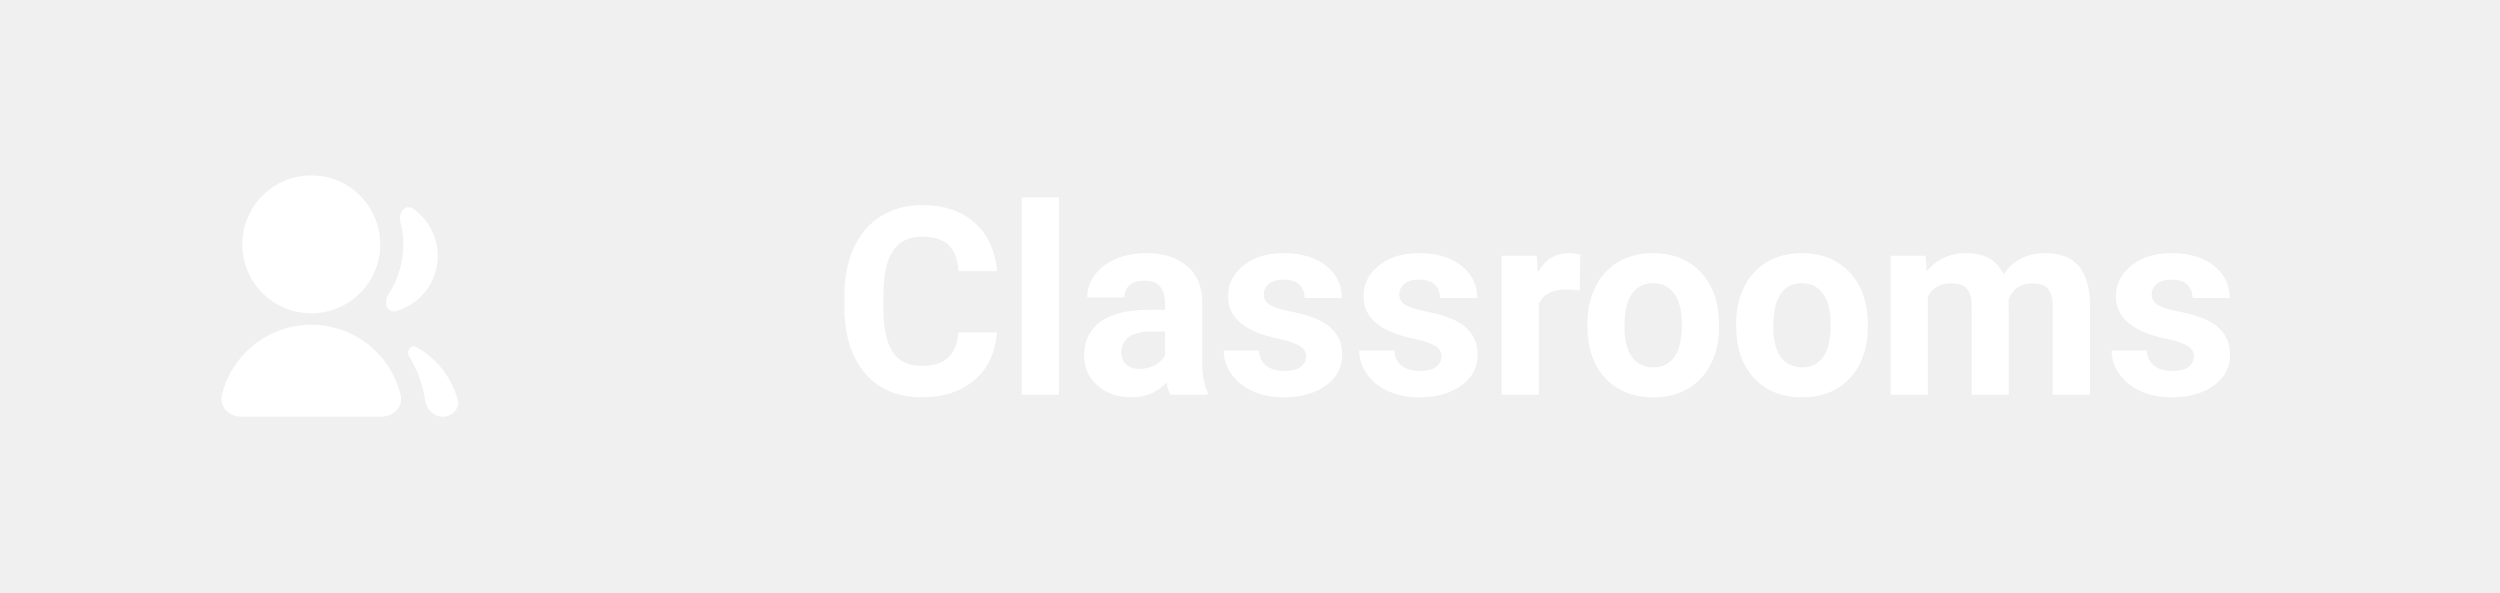
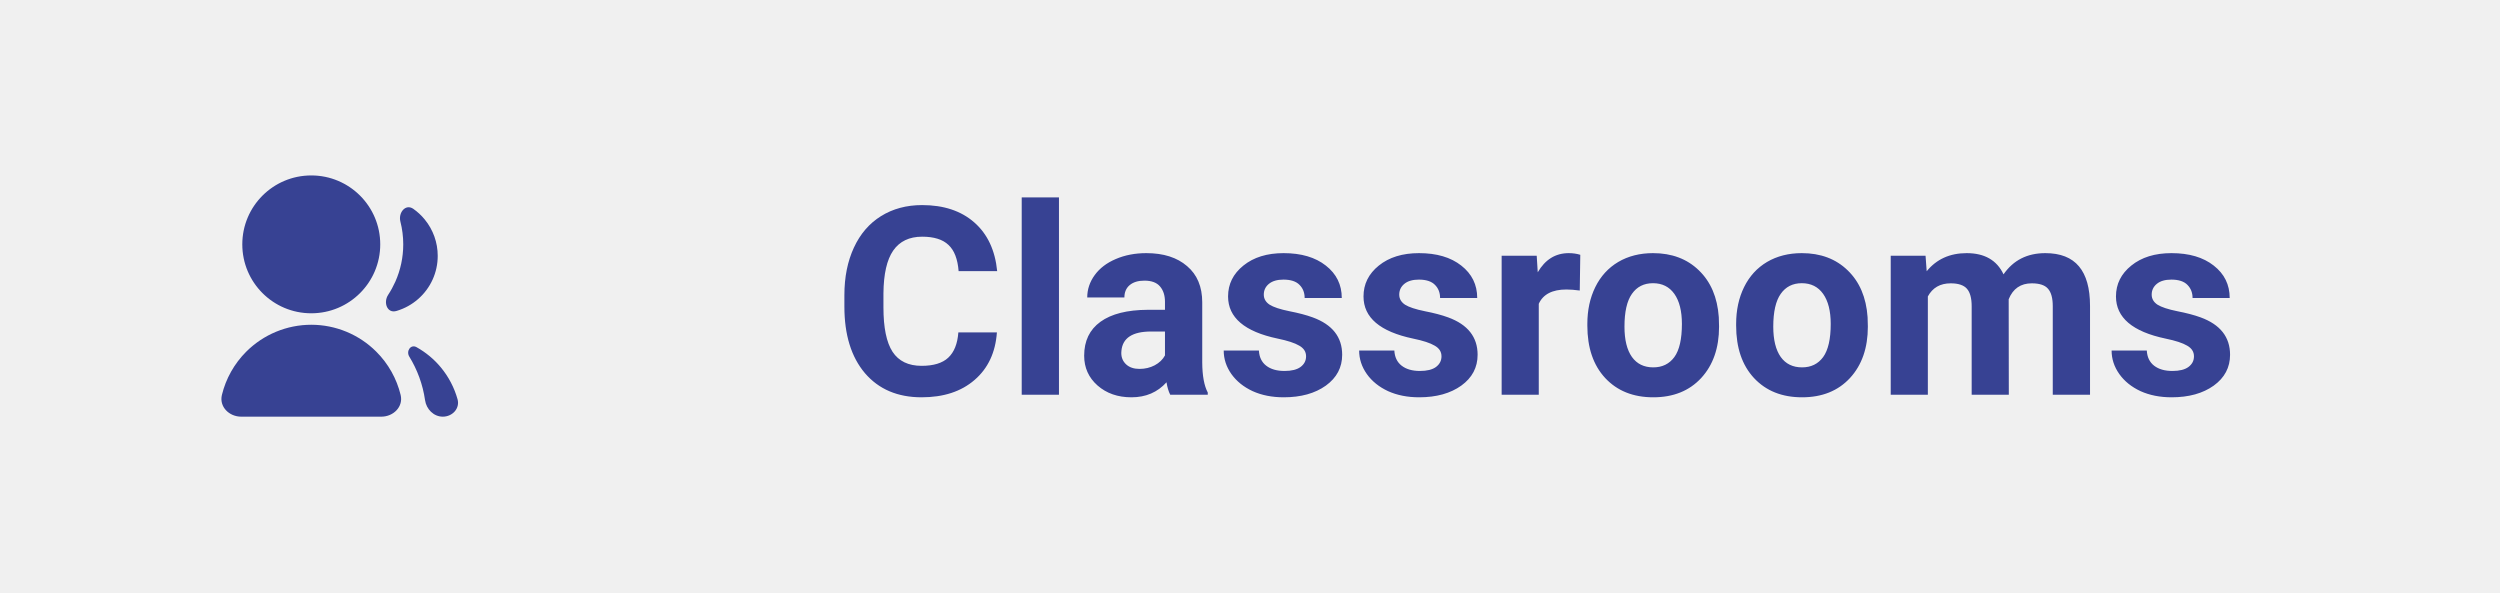
<svg xmlns="http://www.w3.org/2000/svg" width="114" height="27" viewBox="0 0 114 27" fill="none">
-   <path d="M11 19C10.448 19 9.988 18.546 10.119 18.009C10.299 17.269 10.68 16.585 11.228 16.037C12.015 15.251 13.082 14.809 14.194 14.809C15.306 14.809 16.373 15.251 17.159 16.037C17.708 16.585 18.089 17.269 18.269 18.009C18.4 18.546 17.94 19 17.388 19H11ZM14.194 14.286C12.456 14.286 11.049 12.879 11.049 11.143C11.049 9.406 12.456 8 14.194 8C15.932 8 17.339 9.406 17.339 11.143C17.339 12.879 15.932 14.286 14.194 14.286ZM18.664 16.262C18.508 16.008 18.731 15.685 18.992 15.83C19.413 16.065 19.79 16.376 20.101 16.751C20.457 17.179 20.715 17.675 20.864 18.205C20.981 18.626 20.629 19 20.192 19V19C19.775 19 19.442 18.66 19.382 18.247C19.279 17.528 19.029 16.856 18.664 16.262ZM18.07 14.182C17.66 14.301 17.467 13.799 17.701 13.442C17.824 13.255 17.932 13.057 18.024 12.852C18.265 12.314 18.388 11.732 18.388 11.143C18.388 10.791 18.344 10.443 18.258 10.105C18.153 9.691 18.498 9.279 18.848 9.524C19.041 9.66 19.216 9.822 19.367 10.007C19.751 10.475 19.961 11.062 19.96 11.667C19.961 12.04 19.881 12.409 19.727 12.749C19.573 13.089 19.347 13.392 19.066 13.637C18.785 13.883 18.455 14.066 18.098 14.174C18.088 14.177 18.079 14.18 18.07 14.182Z" fill="white" />
-   <path d="M45.459 15.158C45.393 16.076 45.053 16.799 44.44 17.326C43.83 17.854 43.025 18.117 42.025 18.117C40.932 18.117 40.07 17.75 39.441 17.016C38.816 16.277 38.504 15.266 38.504 13.98V13.459C38.504 12.639 38.648 11.916 38.938 11.291C39.227 10.666 39.639 10.188 40.174 9.855C40.713 9.52 41.338 9.352 42.049 9.352C43.033 9.352 43.826 9.615 44.428 10.143C45.029 10.67 45.377 11.41 45.471 12.363H43.713C43.67 11.812 43.516 11.414 43.25 11.168C42.988 10.918 42.588 10.793 42.049 10.793C41.463 10.793 41.023 11.004 40.73 11.426C40.441 11.844 40.293 12.494 40.285 13.377V14.021C40.285 14.943 40.424 15.617 40.701 16.043C40.982 16.469 41.424 16.682 42.025 16.682C42.568 16.682 42.973 16.559 43.238 16.312C43.508 16.062 43.662 15.678 43.701 15.158H45.459ZM48.289 18H46.59V9H48.289V18ZM53.363 18C53.285 17.848 53.228 17.658 53.193 17.432C52.783 17.889 52.25 18.117 51.594 18.117C50.973 18.117 50.457 17.938 50.047 17.578C49.641 17.219 49.438 16.766 49.438 16.219C49.438 15.547 49.685 15.031 50.182 14.672C50.682 14.312 51.402 14.131 52.344 14.127H53.123V13.764C53.123 13.471 53.047 13.236 52.895 13.06C52.746 12.885 52.51 12.797 52.185 12.797C51.9 12.797 51.676 12.865 51.512 13.002C51.352 13.139 51.272 13.326 51.272 13.565H49.578C49.578 13.197 49.691 12.857 49.918 12.545C50.145 12.232 50.465 11.988 50.879 11.812C51.293 11.633 51.758 11.543 52.273 11.543C53.055 11.543 53.674 11.74 54.131 12.135C54.592 12.525 54.822 13.076 54.822 13.787V16.535C54.826 17.137 54.91 17.592 55.074 17.9V18H53.363ZM51.963 16.822C52.213 16.822 52.443 16.768 52.654 16.658C52.865 16.545 53.022 16.395 53.123 16.207V15.117H52.49C51.643 15.117 51.191 15.41 51.137 15.996L51.131 16.096C51.131 16.307 51.205 16.48 51.353 16.617C51.502 16.754 51.705 16.822 51.963 16.822ZM59.557 16.248C59.557 16.041 59.453 15.879 59.246 15.762C59.043 15.641 58.715 15.533 58.262 15.44C56.754 15.123 56 14.482 56 13.518C56 12.955 56.232 12.486 56.697 12.111C57.166 11.732 57.777 11.543 58.531 11.543C59.336 11.543 59.978 11.732 60.459 12.111C60.943 12.49 61.185 12.982 61.185 13.588H59.492C59.492 13.346 59.414 13.146 59.258 12.99C59.102 12.83 58.857 12.75 58.525 12.75C58.24 12.75 58.02 12.815 57.863 12.943C57.707 13.072 57.629 13.236 57.629 13.435C57.629 13.623 57.717 13.775 57.893 13.893C58.072 14.006 58.373 14.105 58.795 14.191C59.217 14.273 59.572 14.367 59.861 14.473C60.756 14.801 61.203 15.369 61.203 16.178C61.203 16.756 60.955 17.225 60.459 17.584C59.963 17.939 59.322 18.117 58.537 18.117C58.006 18.117 57.533 18.023 57.119 17.836C56.709 17.645 56.387 17.385 56.152 17.057C55.918 16.725 55.801 16.367 55.801 15.984H57.406C57.422 16.285 57.533 16.516 57.74 16.676C57.947 16.836 58.225 16.916 58.572 16.916C58.897 16.916 59.141 16.855 59.305 16.734C59.473 16.609 59.557 16.447 59.557 16.248ZM65.732 16.248C65.732 16.041 65.629 15.879 65.422 15.762C65.219 15.641 64.891 15.533 64.438 15.44C62.93 15.123 62.176 14.482 62.176 13.518C62.176 12.955 62.408 12.486 62.873 12.111C63.342 11.732 63.953 11.543 64.707 11.543C65.512 11.543 66.154 11.732 66.635 12.111C67.119 12.49 67.361 12.982 67.361 13.588H65.668C65.668 13.346 65.59 13.146 65.434 12.99C65.277 12.83 65.033 12.75 64.701 12.75C64.416 12.75 64.195 12.815 64.039 12.943C63.883 13.072 63.805 13.236 63.805 13.435C63.805 13.623 63.893 13.775 64.068 13.893C64.248 14.006 64.549 14.105 64.971 14.191C65.393 14.273 65.748 14.367 66.037 14.473C66.932 14.801 67.379 15.369 67.379 16.178C67.379 16.756 67.131 17.225 66.635 17.584C66.139 17.939 65.498 18.117 64.713 18.117C64.182 18.117 63.709 18.023 63.295 17.836C62.885 17.645 62.562 17.385 62.328 17.057C62.094 16.725 61.977 16.367 61.977 15.984H63.582C63.598 16.285 63.709 16.516 63.916 16.676C64.123 16.836 64.4 16.916 64.748 16.916C65.072 16.916 65.316 16.855 65.481 16.734C65.648 16.609 65.732 16.447 65.732 16.248ZM72.037 13.248C71.807 13.217 71.603 13.201 71.428 13.201C70.787 13.201 70.367 13.418 70.168 13.852V18H68.475V11.66H70.074L70.121 12.416C70.461 11.834 70.932 11.543 71.533 11.543C71.721 11.543 71.897 11.568 72.061 11.619L72.037 13.248ZM72.383 14.771C72.383 14.143 72.504 13.582 72.746 13.09C72.988 12.598 73.336 12.217 73.789 11.947C74.246 11.678 74.775 11.543 75.377 11.543C76.232 11.543 76.93 11.805 77.469 12.328C78.012 12.852 78.314 13.562 78.377 14.461L78.389 14.895C78.389 15.867 78.117 16.648 77.574 17.238C77.031 17.824 76.303 18.117 75.389 18.117C74.475 18.117 73.744 17.824 73.197 17.238C72.654 16.652 72.383 15.855 72.383 14.848V14.771ZM74.076 14.895C74.076 15.496 74.189 15.957 74.416 16.277C74.643 16.594 74.967 16.752 75.389 16.752C75.799 16.752 76.119 16.596 76.35 16.283C76.58 15.967 76.695 15.463 76.695 14.771C76.695 14.182 76.58 13.725 76.35 13.4C76.119 13.076 75.795 12.914 75.377 12.914C74.963 12.914 74.643 13.076 74.416 13.4C74.189 13.721 74.076 14.219 74.076 14.895ZM79.168 14.771C79.168 14.143 79.289 13.582 79.531 13.09C79.773 12.598 80.121 12.217 80.574 11.947C81.031 11.678 81.561 11.543 82.162 11.543C83.018 11.543 83.715 11.805 84.254 12.328C84.797 12.852 85.1 13.562 85.162 14.461L85.174 14.895C85.174 15.867 84.902 16.648 84.359 17.238C83.816 17.824 83.088 18.117 82.174 18.117C81.26 18.117 80.529 17.824 79.982 17.238C79.439 16.652 79.168 15.855 79.168 14.848V14.771ZM80.861 14.895C80.861 15.496 80.975 15.957 81.201 16.277C81.428 16.594 81.752 16.752 82.174 16.752C82.584 16.752 82.904 16.596 83.135 16.283C83.365 15.967 83.481 15.463 83.481 14.771C83.481 14.182 83.365 13.725 83.135 13.4C82.904 13.076 82.58 12.914 82.162 12.914C81.748 12.914 81.428 13.076 81.201 13.4C80.975 13.721 80.861 14.219 80.861 14.895ZM87.805 11.66L87.857 12.369C88.307 11.818 88.914 11.543 89.68 11.543C90.496 11.543 91.057 11.865 91.361 12.51C91.807 11.865 92.441 11.543 93.266 11.543C93.953 11.543 94.465 11.744 94.801 12.146C95.137 12.545 95.305 13.146 95.305 13.951V18H93.606V13.957C93.606 13.598 93.535 13.336 93.394 13.172C93.254 13.004 93.006 12.92 92.65 12.92C92.143 12.92 91.791 13.162 91.596 13.646L91.602 18H89.908V13.963C89.908 13.596 89.836 13.33 89.691 13.166C89.547 13.002 89.301 12.92 88.953 12.92C88.473 12.92 88.125 13.119 87.91 13.518V18H86.217V11.66H87.805ZM100.045 16.248C100.045 16.041 99.941 15.879 99.734 15.762C99.531 15.641 99.203 15.533 98.75 15.44C97.242 15.123 96.488 14.482 96.488 13.518C96.488 12.955 96.721 12.486 97.186 12.111C97.654 11.732 98.266 11.543 99.019 11.543C99.824 11.543 100.467 11.732 100.947 12.111C101.432 12.49 101.674 12.982 101.674 13.588H99.981C99.981 13.346 99.902 13.146 99.746 12.99C99.59 12.83 99.346 12.75 99.014 12.75C98.728 12.75 98.508 12.815 98.352 12.943C98.195 13.072 98.117 13.236 98.117 13.435C98.117 13.623 98.205 13.775 98.381 13.893C98.561 14.006 98.861 14.105 99.283 14.191C99.705 14.273 100.061 14.367 100.35 14.473C101.244 14.801 101.691 15.369 101.691 16.178C101.691 16.756 101.443 17.225 100.947 17.584C100.451 17.939 99.811 18.117 99.025 18.117C98.494 18.117 98.022 18.023 97.607 17.836C97.197 17.645 96.875 17.385 96.641 17.057C96.406 16.725 96.289 16.367 96.289 15.984H97.894C97.91 16.285 98.022 16.516 98.228 16.676C98.436 16.836 98.713 16.916 99.061 16.916C99.385 16.916 99.629 16.855 99.793 16.734C99.961 16.609 100.045 16.447 100.045 16.248Z" fill="white" />
+   <path d="M11 19C10.448 19 9.988 18.546 10.119 18.009C10.299 17.269 10.68 16.585 11.228 16.037C12.015 15.251 13.082 14.809 14.194 14.809C15.306 14.809 16.373 15.251 17.159 16.037C17.708 16.585 18.089 17.269 18.269 18.009C18.4 18.546 17.94 19 17.388 19H11ZM14.194 14.286C12.456 14.286 11.049 12.879 11.049 11.143C11.049 9.406 12.456 8 14.194 8C15.932 8 17.339 9.406 17.339 11.143C17.339 12.879 15.932 14.286 14.194 14.286ZM18.664 16.262C18.508 16.008 18.731 15.685 18.992 15.83C19.413 16.065 19.79 16.376 20.101 16.751C20.457 17.179 20.715 17.675 20.864 18.205C20.981 18.626 20.629 19 20.192 19V19C19.775 19 19.442 18.66 19.382 18.247C19.279 17.528 19.029 16.856 18.664 16.262ZM18.07 14.182C17.66 14.301 17.467 13.799 17.701 13.442C17.824 13.255 17.932 13.057 18.024 12.852C18.265 12.314 18.388 11.732 18.388 11.143C18.388 10.791 18.344 10.443 18.258 10.105C18.153 9.691 18.498 9.279 18.848 9.524C19.041 9.66 19.216 9.822 19.367 10.007C19.751 10.475 19.961 11.062 19.96 11.667C19.961 12.04 19.881 12.409 19.727 12.749C19.573 13.089 19.347 13.392 19.066 13.637C18.785 13.883 18.455 14.066 18.098 14.174C18.088 14.177 18.079 14.18 18.07 14.182Z" fill="#374293" />
+   <path d="M45.459 15.158C45.393 16.076 45.053 16.799 44.44 17.326C43.83 17.854 43.025 18.117 42.025 18.117C40.932 18.117 40.07 17.75 39.441 17.016C38.816 16.277 38.504 15.266 38.504 13.98V13.459C38.504 12.639 38.648 11.916 38.938 11.291C39.227 10.666 39.639 10.188 40.174 9.855C40.713 9.52 41.338 9.352 42.049 9.352C43.033 9.352 43.826 9.615 44.428 10.143C45.029 10.67 45.377 11.41 45.471 12.363H43.713C43.67 11.812 43.516 11.414 43.25 11.168C42.988 10.918 42.588 10.793 42.049 10.793C41.463 10.793 41.023 11.004 40.73 11.426C40.441 11.844 40.293 12.494 40.285 13.377V14.021C40.285 14.943 40.424 15.617 40.701 16.043C40.982 16.469 41.424 16.682 42.025 16.682C42.568 16.682 42.973 16.559 43.238 16.312C43.508 16.062 43.662 15.678 43.701 15.158H45.459ZM48.289 18H46.59V9H48.289V18ZM53.363 18C53.285 17.848 53.228 17.658 53.193 17.432C52.783 17.889 52.25 18.117 51.594 18.117C50.973 18.117 50.457 17.938 50.047 17.578C49.641 17.219 49.438 16.766 49.438 16.219C49.438 15.547 49.685 15.031 50.182 14.672C50.682 14.312 51.402 14.131 52.344 14.127H53.123V13.764C53.123 13.471 53.047 13.236 52.895 13.06C52.746 12.885 52.51 12.797 52.185 12.797C51.9 12.797 51.676 12.865 51.512 13.002C51.352 13.139 51.272 13.326 51.272 13.565H49.578C49.578 13.197 49.691 12.857 49.918 12.545C50.145 12.232 50.465 11.988 50.879 11.812C51.293 11.633 51.758 11.543 52.273 11.543C53.055 11.543 53.674 11.74 54.131 12.135C54.592 12.525 54.822 13.076 54.822 13.787V16.535C54.826 17.137 54.91 17.592 55.074 17.9V18H53.363ZM51.963 16.822C52.213 16.822 52.443 16.768 52.654 16.658C52.865 16.545 53.022 16.395 53.123 16.207V15.117H52.49C51.643 15.117 51.191 15.41 51.137 15.996L51.131 16.096C51.131 16.307 51.205 16.48 51.353 16.617C51.502 16.754 51.705 16.822 51.963 16.822ZM59.557 16.248C59.557 16.041 59.453 15.879 59.246 15.762C59.043 15.641 58.715 15.533 58.262 15.44C56.754 15.123 56 14.482 56 13.518C56 12.955 56.232 12.486 56.697 12.111C57.166 11.732 57.777 11.543 58.531 11.543C59.336 11.543 59.978 11.732 60.459 12.111C60.943 12.49 61.185 12.982 61.185 13.588H59.492C59.492 13.346 59.414 13.146 59.258 12.99C59.102 12.83 58.857 12.75 58.525 12.75C58.24 12.75 58.02 12.815 57.863 12.943C57.707 13.072 57.629 13.236 57.629 13.435C57.629 13.623 57.717 13.775 57.893 13.893C58.072 14.006 58.373 14.105 58.795 14.191C59.217 14.273 59.572 14.367 59.861 14.473C60.756 14.801 61.203 15.369 61.203 16.178C61.203 16.756 60.955 17.225 60.459 17.584C59.963 17.939 59.322 18.117 58.537 18.117C58.006 18.117 57.533 18.023 57.119 17.836C56.709 17.645 56.387 17.385 56.152 17.057C55.918 16.725 55.801 16.367 55.801 15.984H57.406C57.422 16.285 57.533 16.516 57.74 16.676C57.947 16.836 58.225 16.916 58.572 16.916C58.897 16.916 59.141 16.855 59.305 16.734C59.473 16.609 59.557 16.447 59.557 16.248ZM65.732 16.248C65.732 16.041 65.629 15.879 65.422 15.762C65.219 15.641 64.891 15.533 64.438 15.44C62.93 15.123 62.176 14.482 62.176 13.518C62.176 12.955 62.408 12.486 62.873 12.111C63.342 11.732 63.953 11.543 64.707 11.543C65.512 11.543 66.154 11.732 66.635 12.111C67.119 12.49 67.361 12.982 67.361 13.588H65.668C65.668 13.346 65.59 13.146 65.434 12.99C65.277 12.83 65.033 12.75 64.701 12.75C64.416 12.75 64.195 12.815 64.039 12.943C63.883 13.072 63.805 13.236 63.805 13.435C63.805 13.623 63.893 13.775 64.068 13.893C64.248 14.006 64.549 14.105 64.971 14.191C65.393 14.273 65.748 14.367 66.037 14.473C66.932 14.801 67.379 15.369 67.379 16.178C67.379 16.756 67.131 17.225 66.635 17.584C66.139 17.939 65.498 18.117 64.713 18.117C64.182 18.117 63.709 18.023 63.295 17.836C62.885 17.645 62.562 17.385 62.328 17.057C62.094 16.725 61.977 16.367 61.977 15.984H63.582C63.598 16.285 63.709 16.516 63.916 16.676C64.123 16.836 64.4 16.916 64.748 16.916C65.072 16.916 65.316 16.855 65.481 16.734C65.648 16.609 65.732 16.447 65.732 16.248ZM72.037 13.248C71.807 13.217 71.603 13.201 71.428 13.201C70.787 13.201 70.367 13.418 70.168 13.852V18H68.475V11.66H70.074L70.121 12.416C70.461 11.834 70.932 11.543 71.533 11.543C71.721 11.543 71.897 11.568 72.061 11.619L72.037 13.248ZM72.383 14.771C72.383 14.143 72.504 13.582 72.746 13.09C72.988 12.598 73.336 12.217 73.789 11.947C74.246 11.678 74.775 11.543 75.377 11.543C76.232 11.543 76.93 11.805 77.469 12.328C78.012 12.852 78.314 13.562 78.377 14.461L78.389 14.895C78.389 15.867 78.117 16.648 77.574 17.238C77.031 17.824 76.303 18.117 75.389 18.117C74.475 18.117 73.744 17.824 73.197 17.238C72.654 16.652 72.383 15.855 72.383 14.848V14.771ZM74.076 14.895C74.076 15.496 74.189 15.957 74.416 16.277C74.643 16.594 74.967 16.752 75.389 16.752C75.799 16.752 76.119 16.596 76.35 16.283C76.58 15.967 76.695 15.463 76.695 14.771C76.695 14.182 76.58 13.725 76.35 13.4C76.119 13.076 75.795 12.914 75.377 12.914C74.963 12.914 74.643 13.076 74.416 13.4C74.189 13.721 74.076 14.219 74.076 14.895ZM79.168 14.771C79.168 14.143 79.289 13.582 79.531 13.09C79.773 12.598 80.121 12.217 80.574 11.947C81.031 11.678 81.561 11.543 82.162 11.543C83.018 11.543 83.715 11.805 84.254 12.328C84.797 12.852 85.1 13.562 85.162 14.461L85.174 14.895C85.174 15.867 84.902 16.648 84.359 17.238C83.816 17.824 83.088 18.117 82.174 18.117C81.26 18.117 80.529 17.824 79.982 17.238C79.439 16.652 79.168 15.855 79.168 14.848V14.771ZM80.861 14.895C80.861 15.496 80.975 15.957 81.201 16.277C81.428 16.594 81.752 16.752 82.174 16.752C82.584 16.752 82.904 16.596 83.135 16.283C83.365 15.967 83.481 15.463 83.481 14.771C83.481 14.182 83.365 13.725 83.135 13.4C82.904 13.076 82.58 12.914 82.162 12.914C81.748 12.914 81.428 13.076 81.201 13.4C80.975 13.721 80.861 14.219 80.861 14.895ZM87.805 11.66L87.857 12.369C88.307 11.818 88.914 11.543 89.68 11.543C90.496 11.543 91.057 11.865 91.361 12.51C91.807 11.865 92.441 11.543 93.266 11.543C93.953 11.543 94.465 11.744 94.801 12.146C95.137 12.545 95.305 13.146 95.305 13.951V18H93.606V13.957C93.606 13.598 93.535 13.336 93.394 13.172C93.254 13.004 93.006 12.92 92.65 12.92C92.143 12.92 91.791 13.162 91.596 13.646L91.602 18H89.908V13.963C89.908 13.596 89.836 13.33 89.691 13.166C89.547 13.002 89.301 12.92 88.953 12.92C88.473 12.92 88.125 13.119 87.91 13.518V18H86.217V11.66H87.805ZM100.045 16.248C100.045 16.041 99.941 15.879 99.734 15.762C99.531 15.641 99.203 15.533 98.75 15.44C97.242 15.123 96.488 14.482 96.488 13.518C96.488 12.955 96.721 12.486 97.186 12.111C97.654 11.732 98.266 11.543 99.019 11.543C99.824 11.543 100.467 11.732 100.947 12.111C101.432 12.49 101.674 12.982 101.674 13.588H99.981C99.981 13.346 99.902 13.146 99.746 12.99C99.59 12.83 99.346 12.75 99.014 12.75C98.728 12.75 98.508 12.815 98.352 12.943C98.195 13.072 98.117 13.236 98.117 13.435C98.117 13.623 98.205 13.775 98.381 13.893C98.561 14.006 98.861 14.105 99.283 14.191C99.705 14.273 100.061 14.367 100.35 14.473C101.244 14.801 101.691 15.369 101.691 16.178C101.691 16.756 101.443 17.225 100.947 17.584C100.451 17.939 99.811 18.117 99.025 18.117C98.494 18.117 98.022 18.023 97.607 17.836C97.197 17.645 96.875 17.385 96.641 17.057C96.406 16.725 96.289 16.367 96.289 15.984H97.894C97.91 16.285 98.022 16.516 98.228 16.676C98.436 16.836 98.713 16.916 99.061 16.916C99.385 16.916 99.629 16.855 99.793 16.734C99.961 16.609 100.045 16.447 100.045 16.248Z" fill="#374293" />
</svg>
